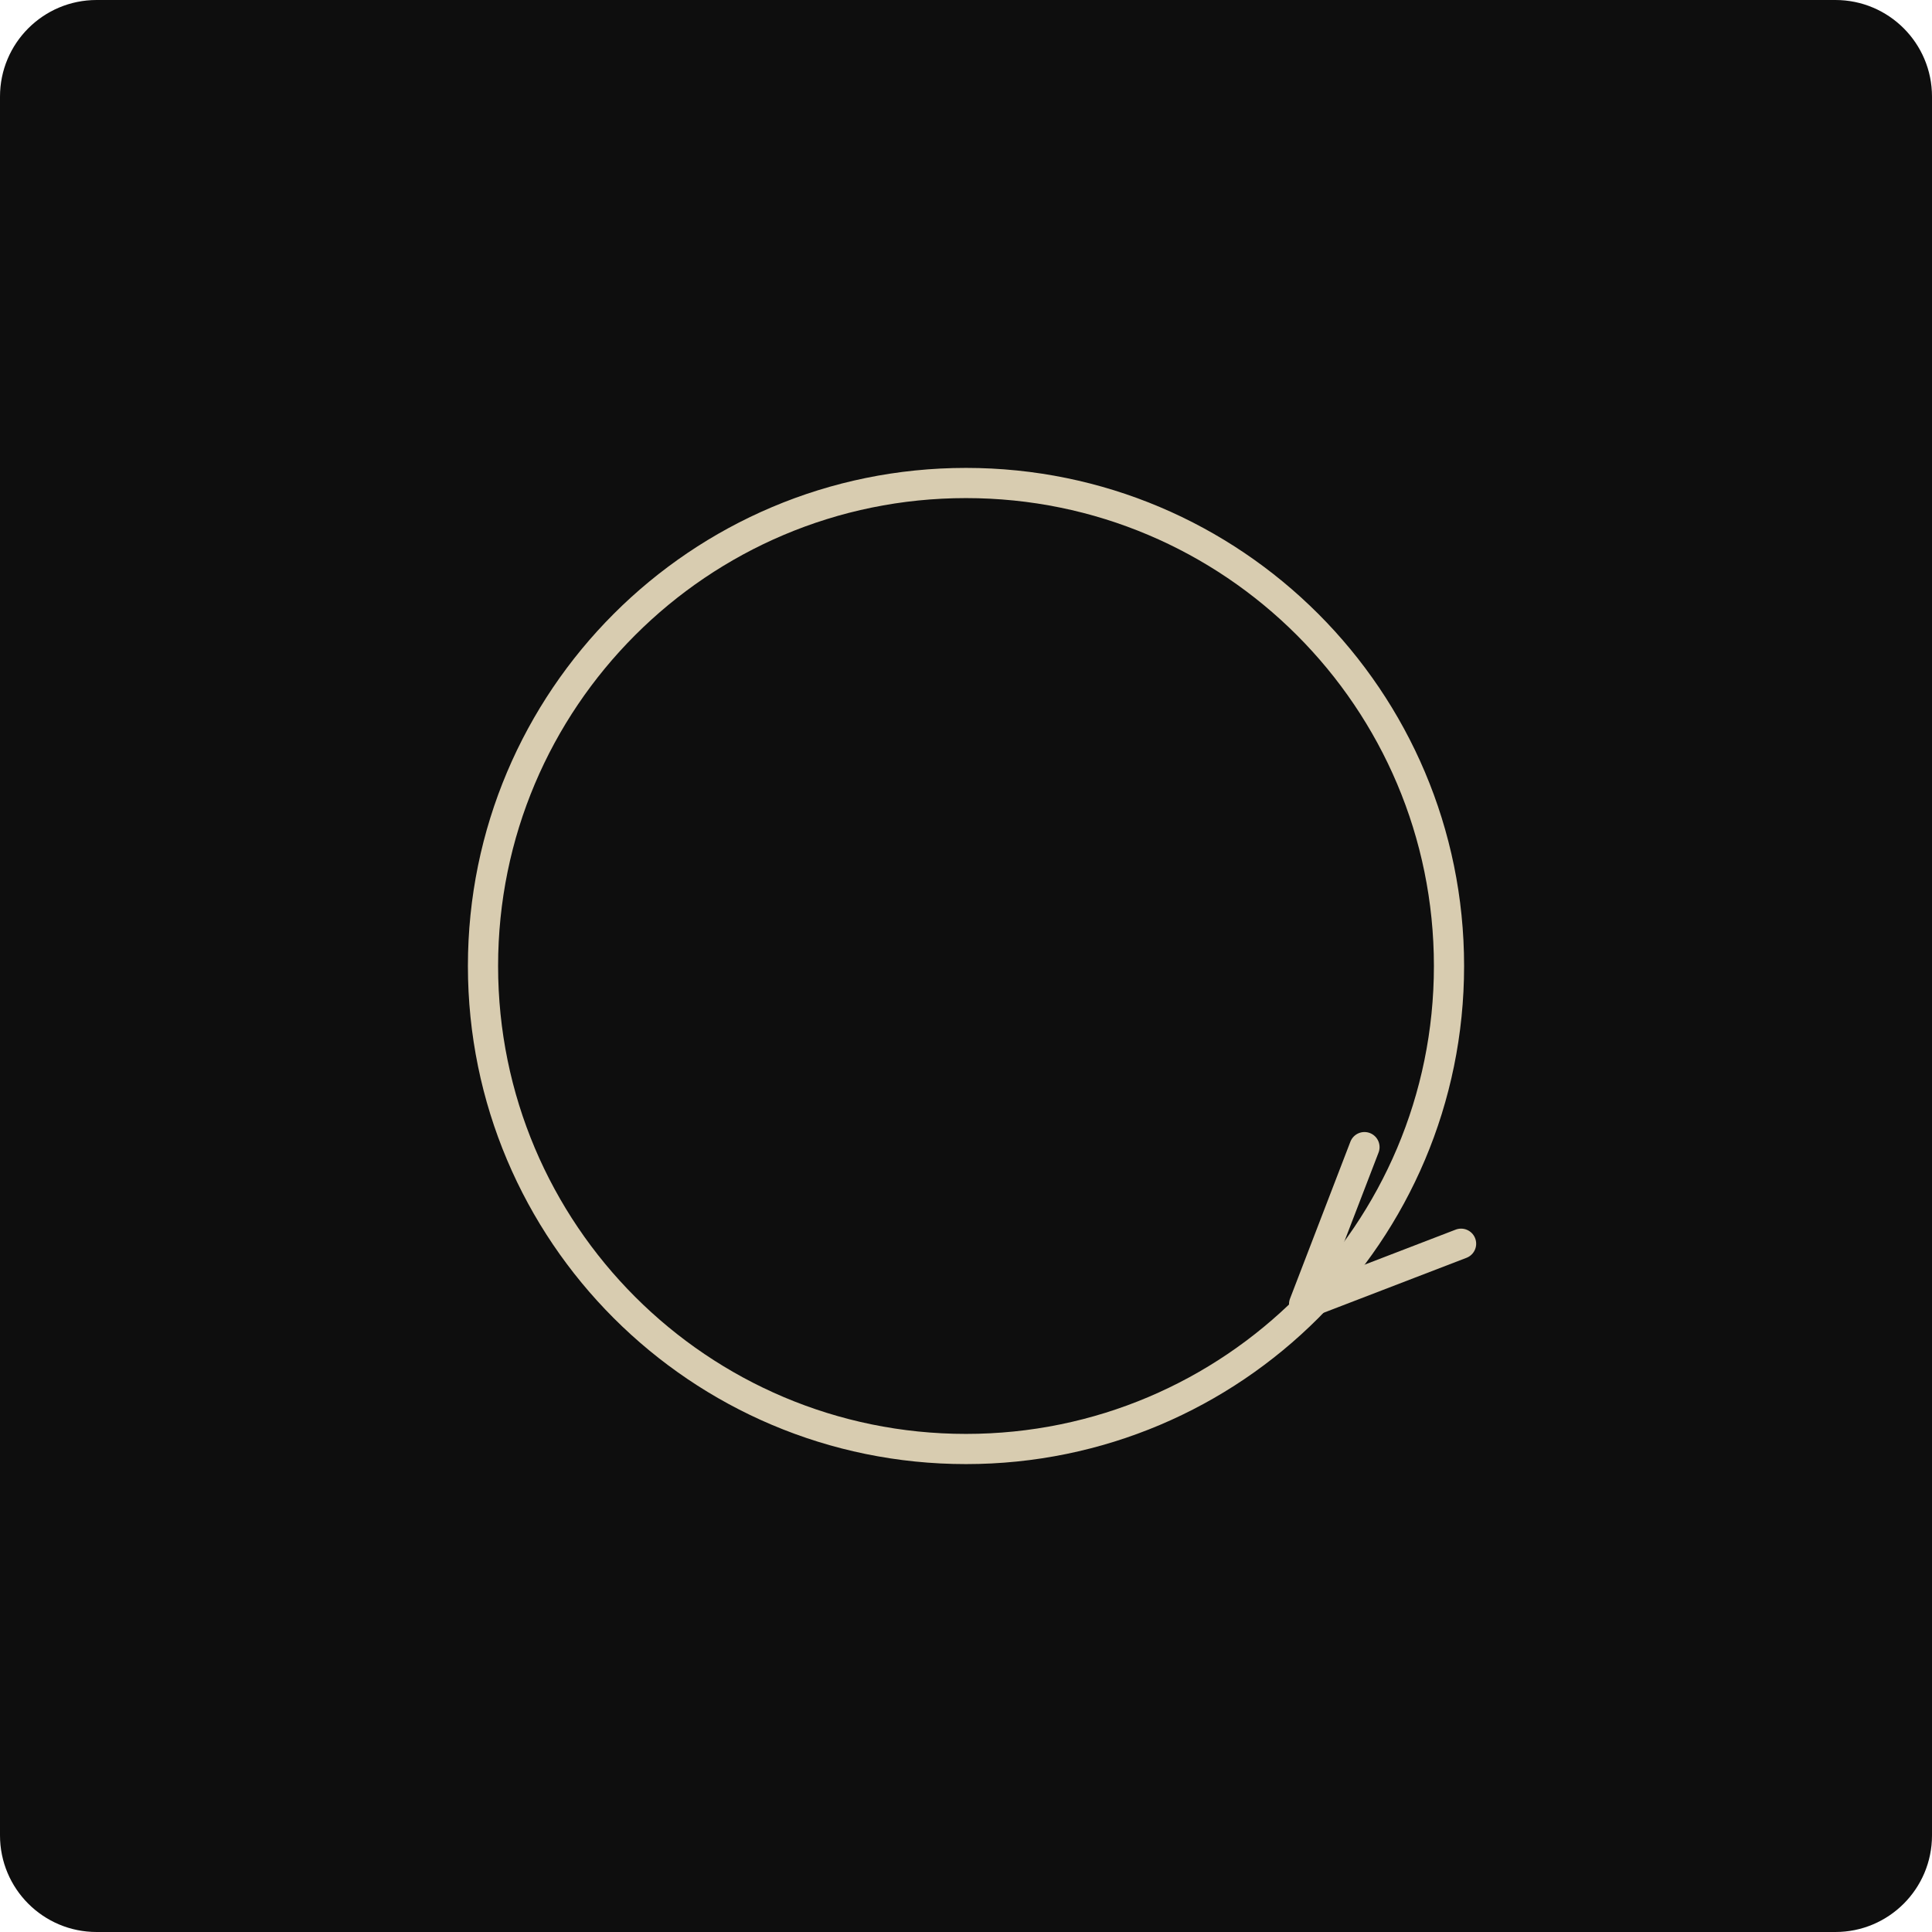
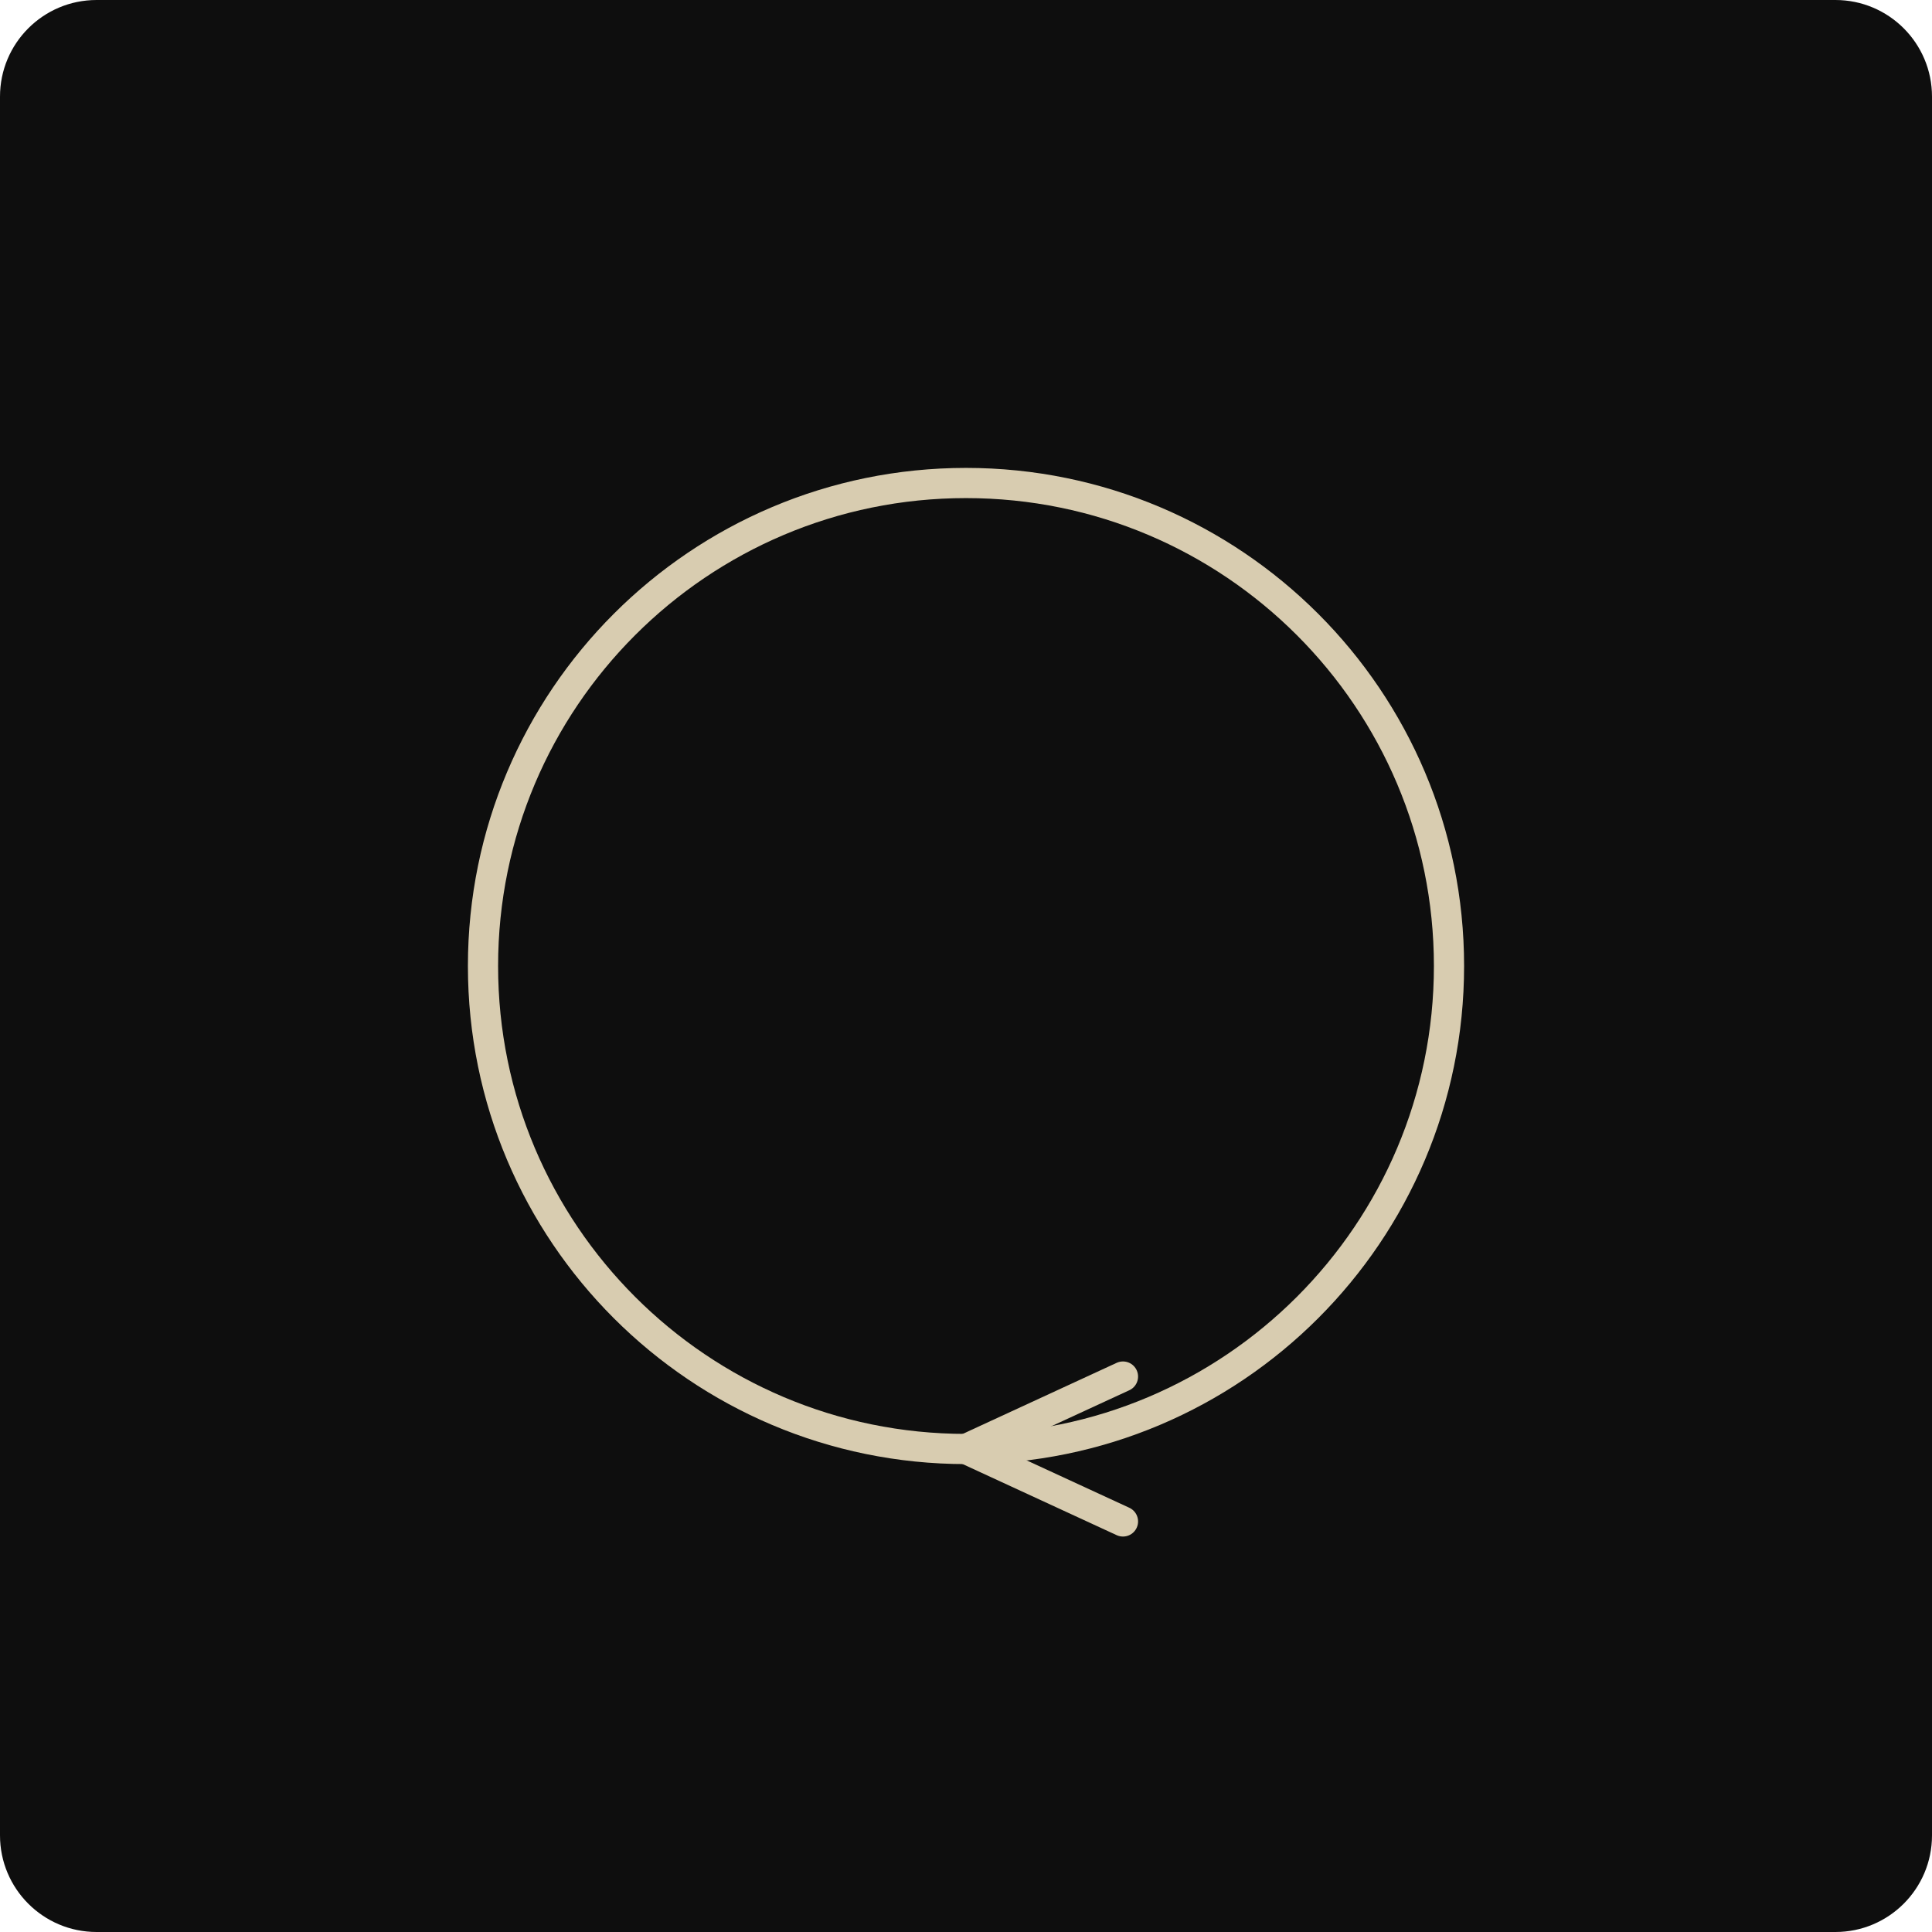
<svg xmlns="http://www.w3.org/2000/svg" viewBox="0 0 160 160" width="160" height="160">
  <rect width="160" height="160" rx="8" fill="#0e0e0e" />
  <circle cx="80" cy="80" r="40" fill="none" stroke="#d8ccb0" stroke-width="2.5" />
-   <polyline points="121,103 108,108 113,95" fill="none" stroke="#d8ccb0" stroke-width="2.5" stroke-linecap="round" stroke-linejoin="round" />
+   <polyline points="93,126 80,120 93,114" fill="none" stroke="#d8ccb0" stroke-width="2.5" stroke-linecap="round" stroke-linejoin="round" />
</svg>
